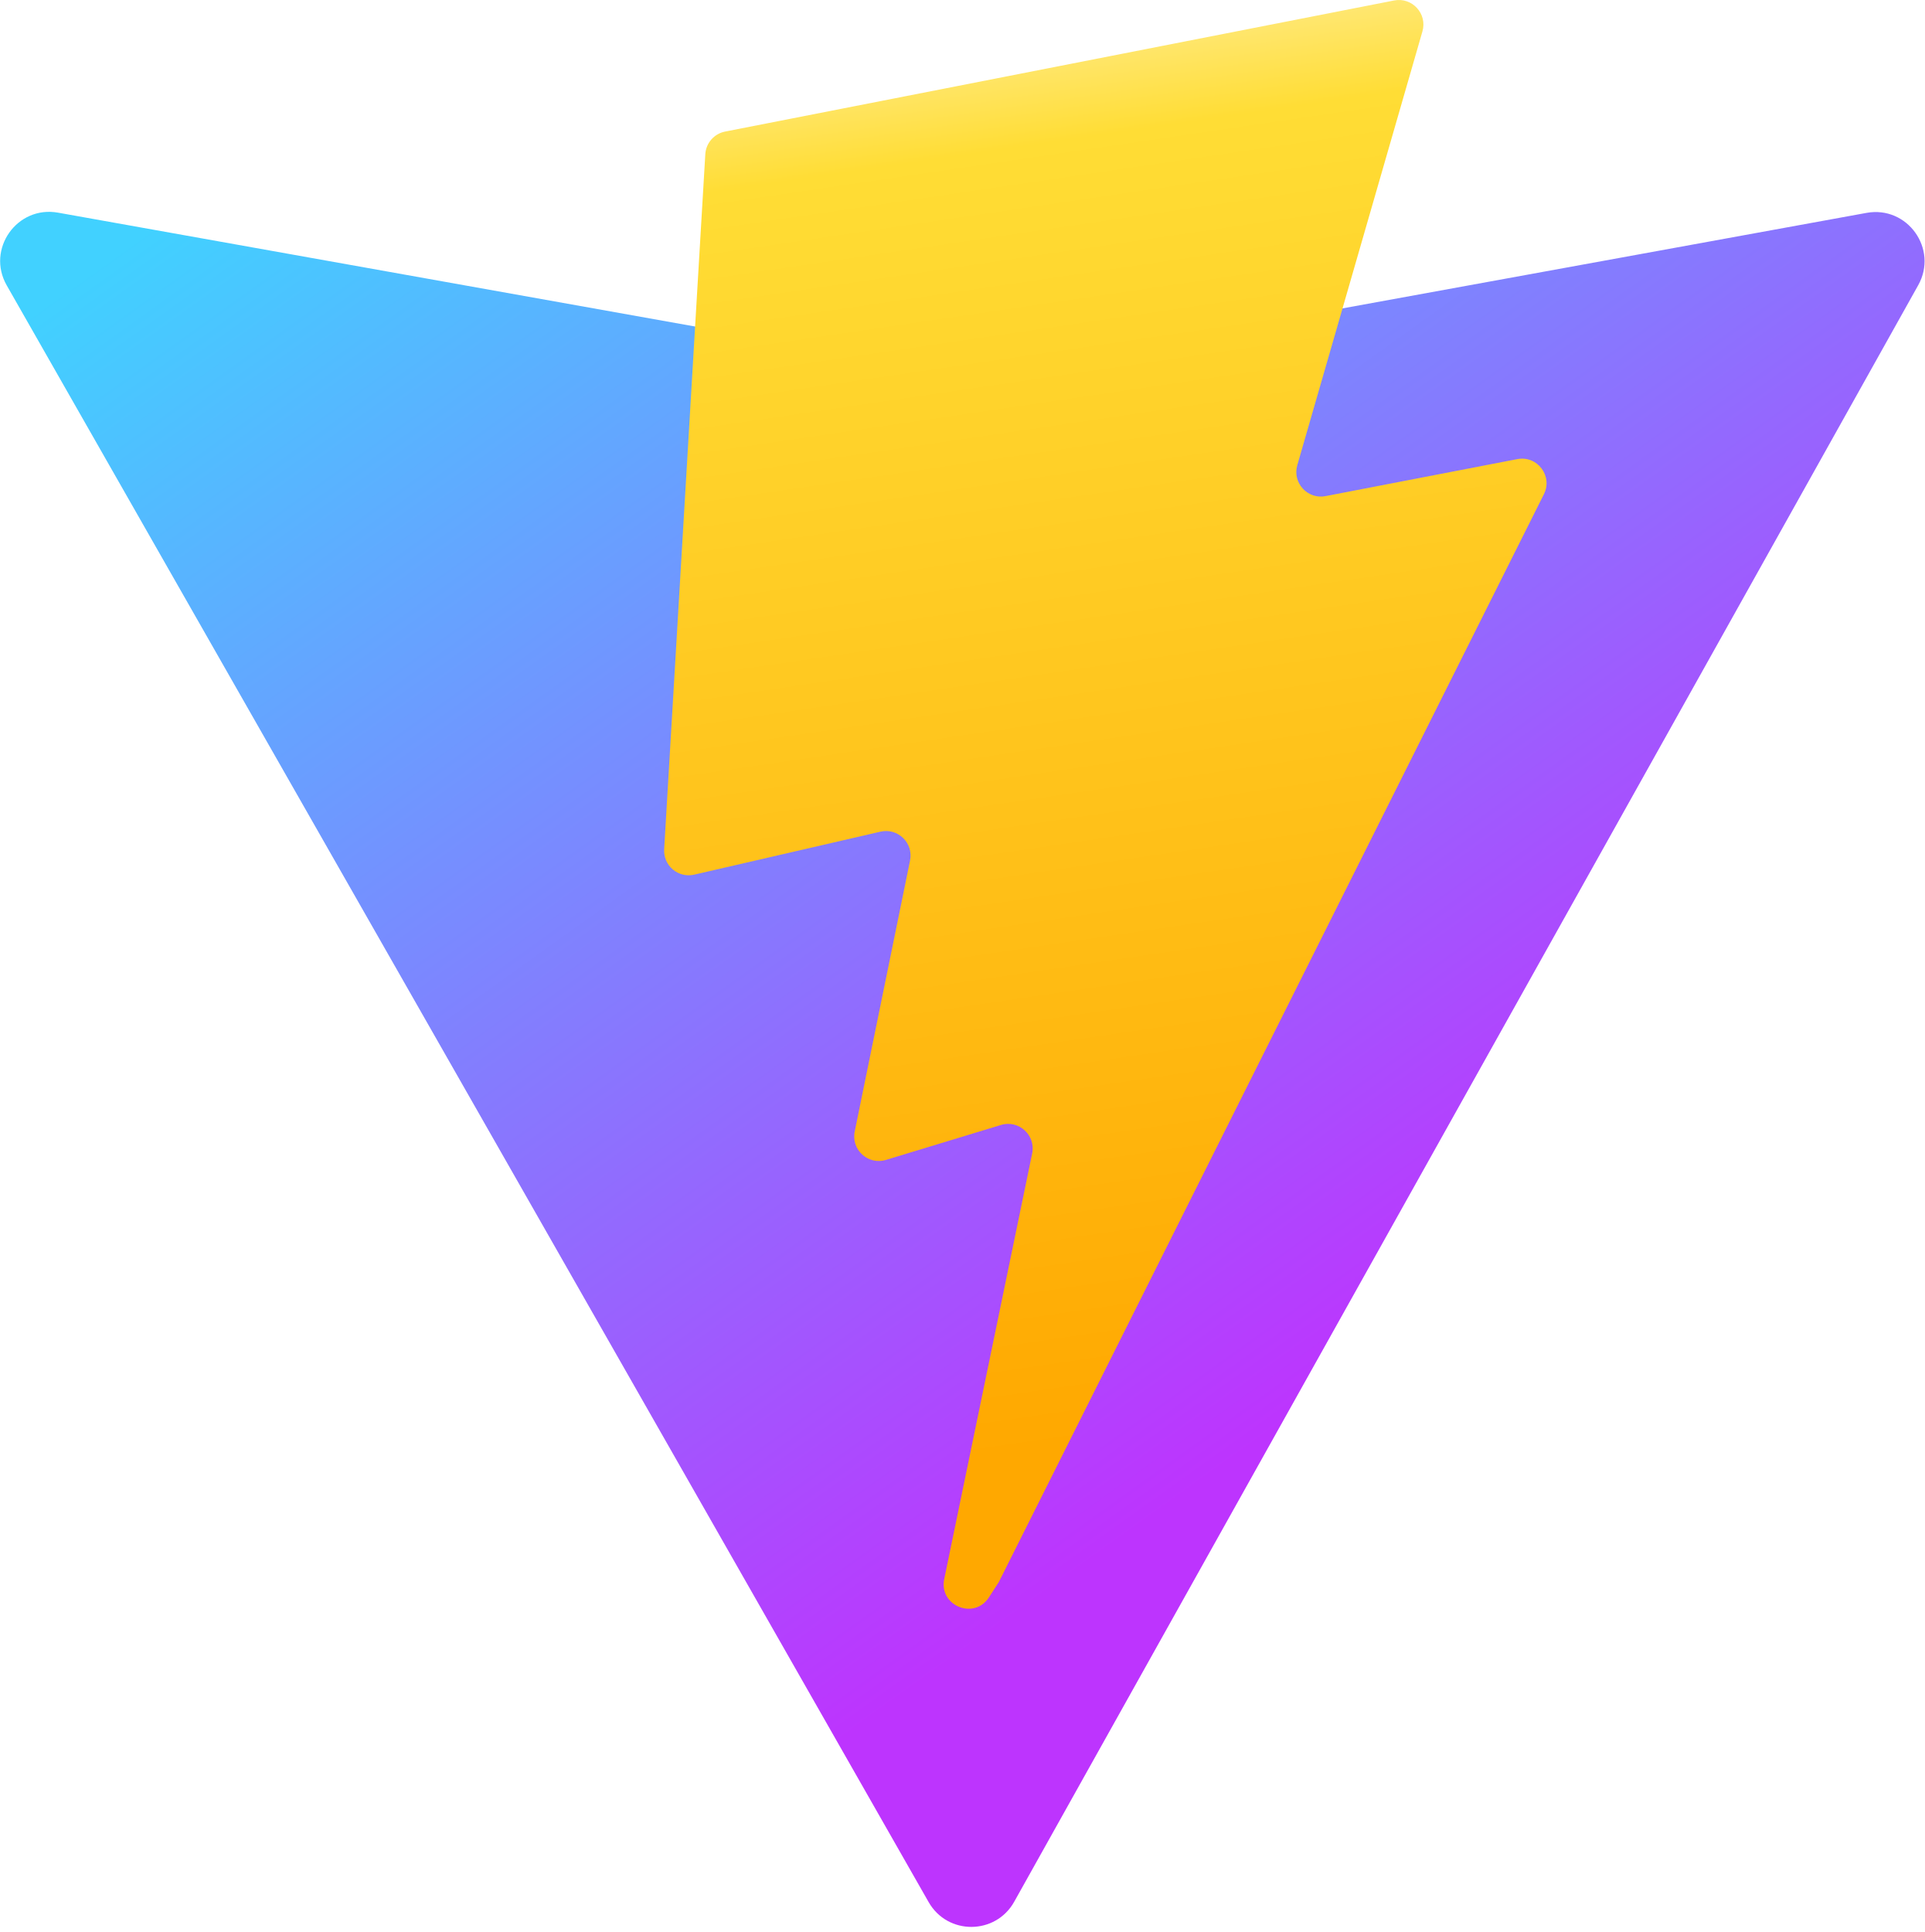
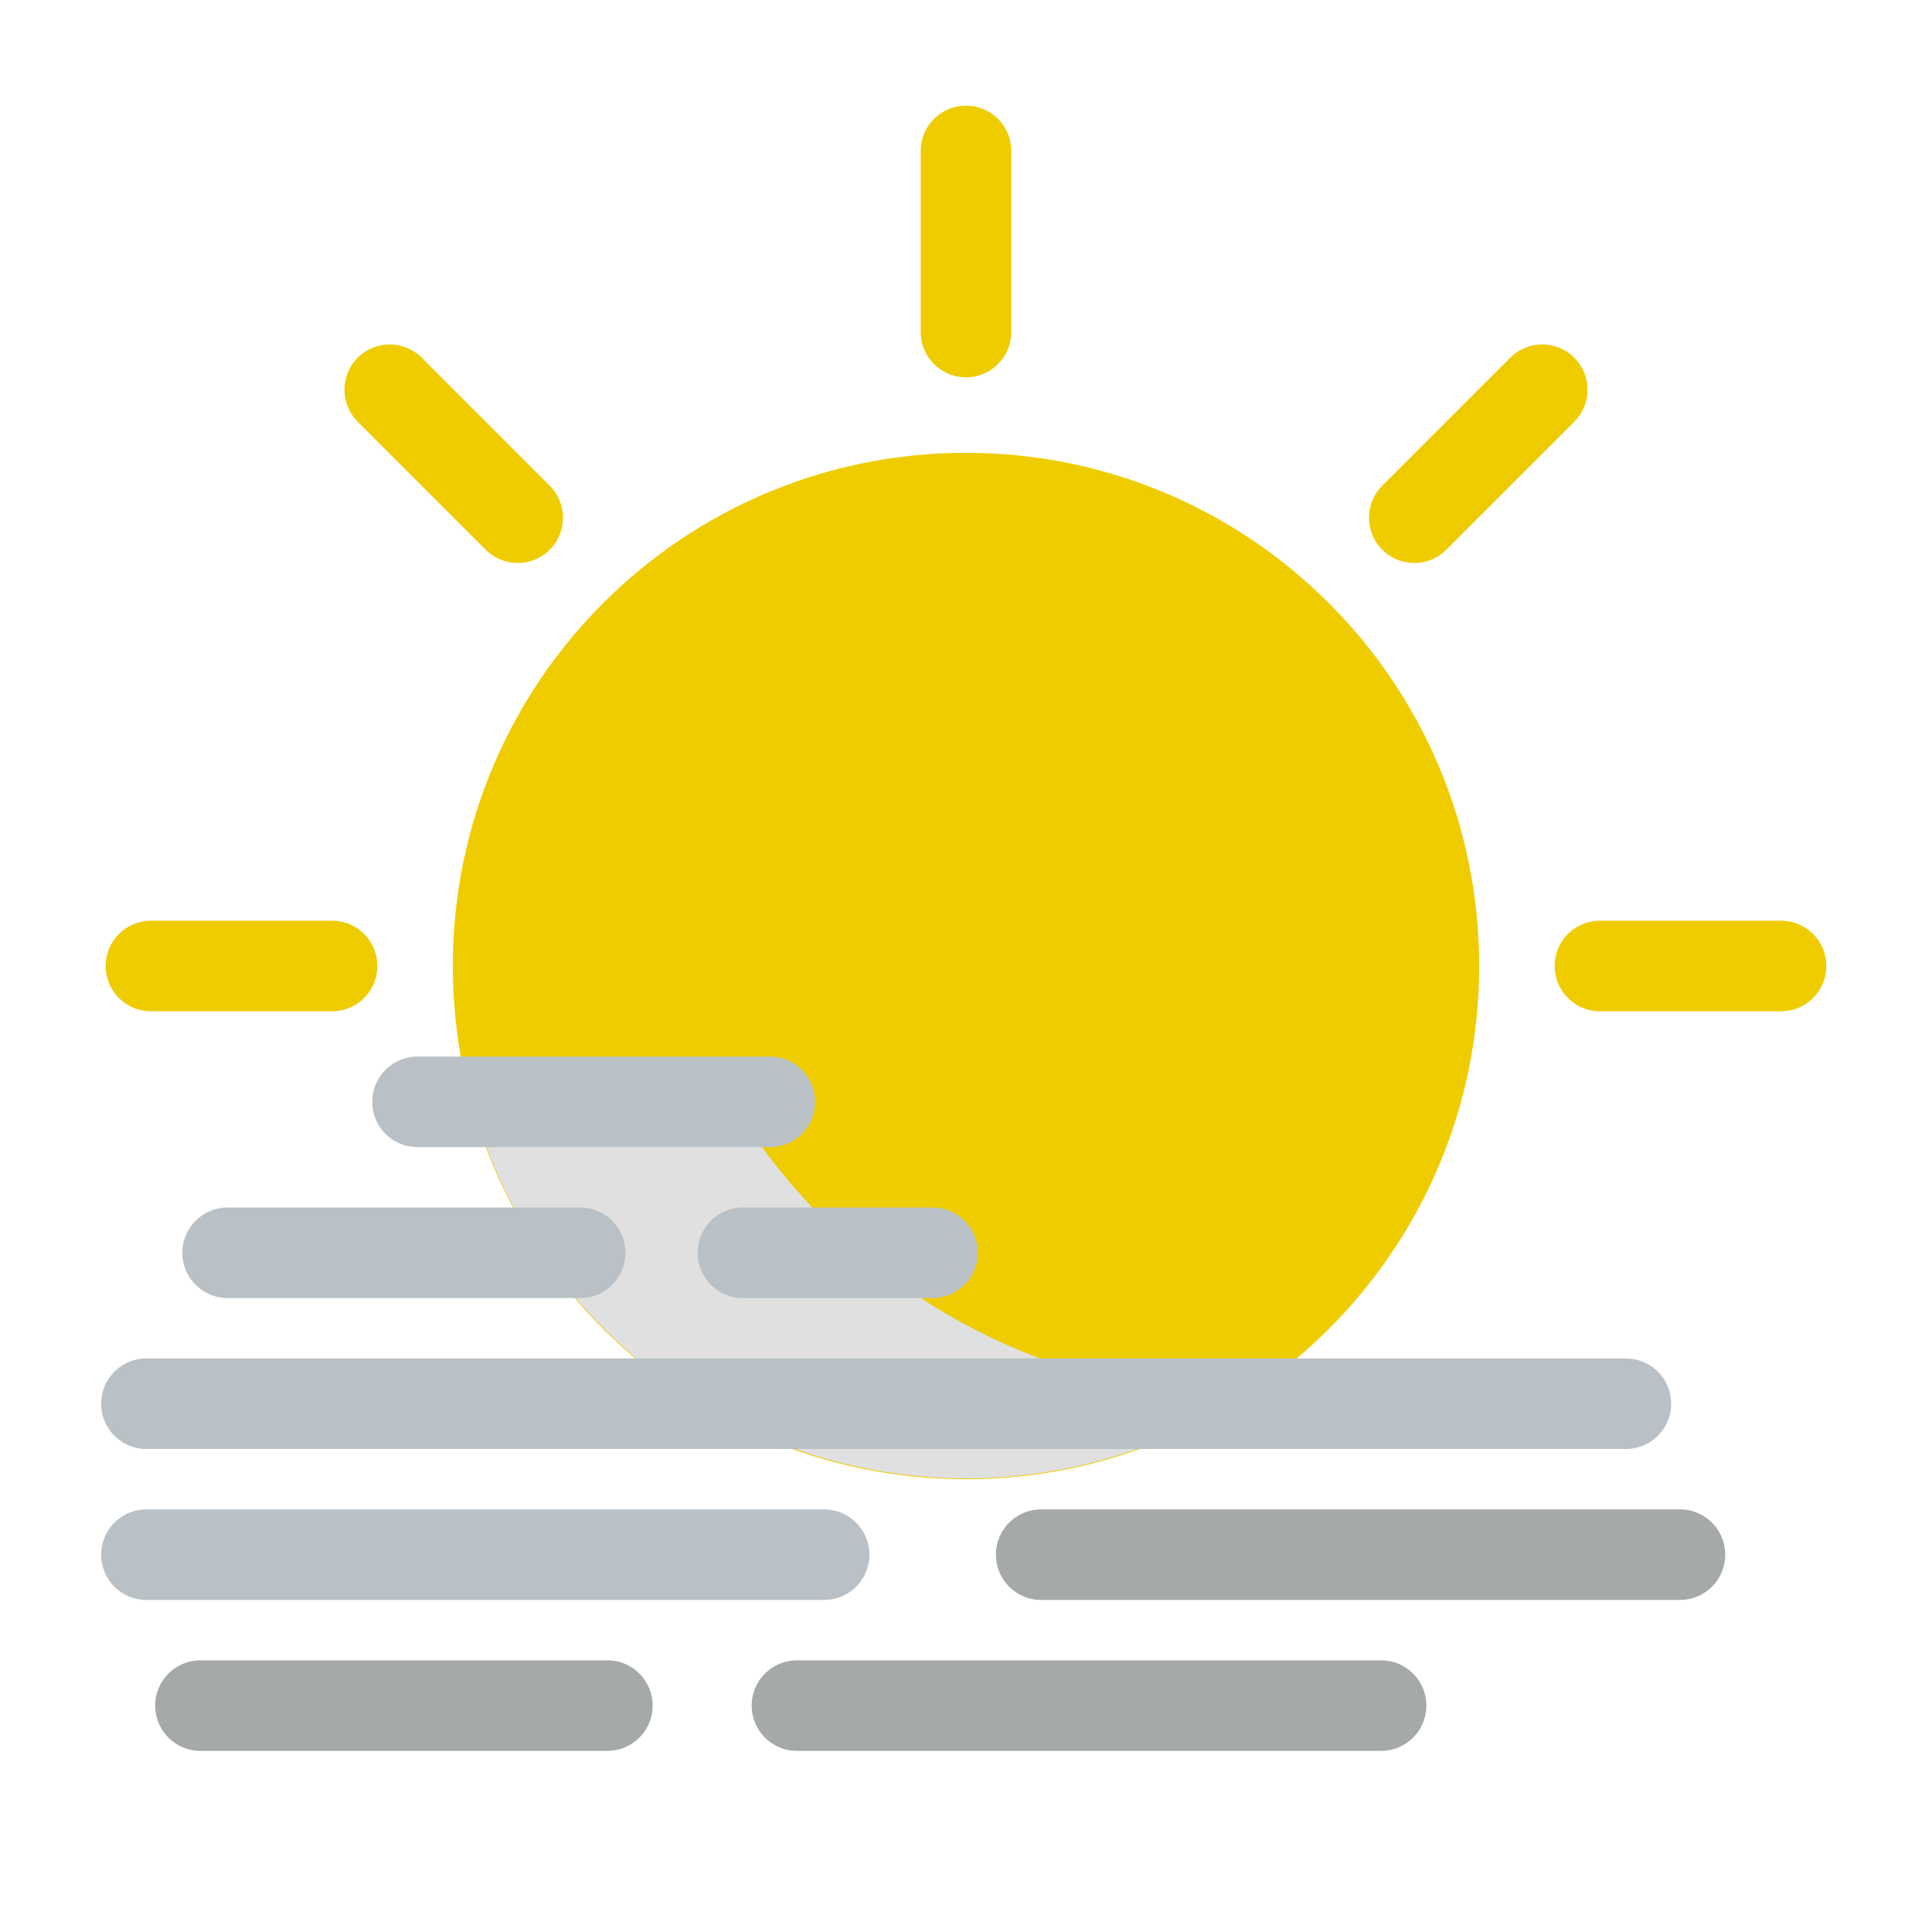
- <svg xmlns="http://www.w3.org/2000/svg" aria-hidden="true" role="img" class="iconify iconify--logos" width="31.88" height="32" preserveAspectRatio="xMidYMid meet" viewBox="0 0 256 257">
+ <svg xmlns="http://www.w3.org/2000/svg" viewBox="0 0 64 64">
  <defs>
-     <linearGradient id="IconifyId1813088fe1fbc01fb466" x1="-.828%" x2="57.636%" y1="7.652%" y2="78.411%">
-       <stop offset="0%" stop-color="#41D1FF" />
-       <stop offset="100%" stop-color="#BD34FE" />
-     </linearGradient>
-     <linearGradient id="IconifyId1813088fe1fbc01fb467" x1="43.376%" x2="50.316%" y1="2.242%" y2="89.03%">
-       <stop offset="0%" stop-color="#FFEA83" />
-       <stop offset="8.333%" stop-color="#FFDD35" />
-       <stop offset="100%" stop-color="#FFA800" />
-     </linearGradient>
+     <style>.cls-1{fill:#efcc00;}.cls-2,.cls-4,.cls-5{fill:none;stroke-linecap:round;stroke-miterlimit:10;stroke-width:3px;}.cls-2{stroke:#efcc00;}.cls-3{fill:#e0e0e0;}.cls-4{stroke:#b9c1c6;}.cls-5{stroke:#a5a9aa;}</style>
  </defs>
-   <path fill="url(#IconifyId1813088fe1fbc01fb466)" d="M255.153 37.938L134.897 252.976c-2.483 4.44-8.862 4.466-11.382.048L.875 37.958c-2.746-4.814 1.371-10.646 6.827-9.67l120.385 21.517a6.537 6.537 0 0 0 2.322-.004l117.867-21.483c5.438-.991 9.574 4.796 6.877 9.62Z" />
-   <path fill="url(#IconifyId1813088fe1fbc01fb467)" d="M185.432.063L96.44 17.501a3.268 3.268 0 0 0-2.634 3.014l-5.474 92.456a3.268 3.268 0 0 0 3.997 3.378l24.777-5.718c2.318-.535 4.413 1.507 3.936 3.838l-7.361 36.047c-.495 2.426 1.782 4.5 4.151 3.78l15.304-4.649c2.372-.72 4.652 1.36 4.15 3.788l-11.698 56.621c-.732 3.542 3.979 5.473 5.943 2.437l1.313-2.028l72.516-144.72c1.215-2.423-.88-5.186-3.54-4.672l-25.505 4.922c-2.396.462-4.435-1.77-3.759-4.114l16.646-57.705c.677-2.35-1.37-4.583-3.769-4.113Z" />
+   <circle class="cls-1" cx="32" cy="32" r="17" />
+   <line class="cls-2" x1="32" x2="32" y1="5" y2="11" />
+   <line class="cls-2" x1="59" x2="53" y1="32" y2="32" />
+   <line class="cls-2" x1="11" x2="5" y1="32" y2="32" />
+   <line class="cls-2" x1="51.09" x2="46.85" y1="12.91" y2="17.15" />
+   <line class="cls-2" x1="17.15" x2="12.91" y1="17.15" y2="12.91" />
+   <path class="cls-3" d="M40.25,46.25a20.18,20.18,0,0,1-16-9.75H15.62A17,17,0,0,0,41.1,46.34C40.81,46.31,40.54,46.27,40.25,46.25Z" />
+   <line class="cls-4" x1="25.5" x2="13.83" y1="36.5" y2="36.5" />
+   <line class="cls-4" x1="7.54" x2="19.22" y1="41.5" y2="41.5" />
+   <line class="cls-4" x1="4.85" x2="53.86" y1="46.5" y2="46.5" />
+   <line class="cls-5" x1="34.49" x2="55.65" y1="51.5" y2="51.5" />
+   <line class="cls-4" x1="4.85" x2="27.3" y1="51.5" y2="51.5" />
+   <line class="cls-5" x1="26.4" x2="45.75" y1="56.5" y2="56.5" />
+   <line class="cls-5" x1="6.64" x2="20.12" y1="56.5" y2="56.5" />
+   <line class="cls-4" x1="24.61" x2="30.89" y1="41.5" y2="41.5" />
</svg>
